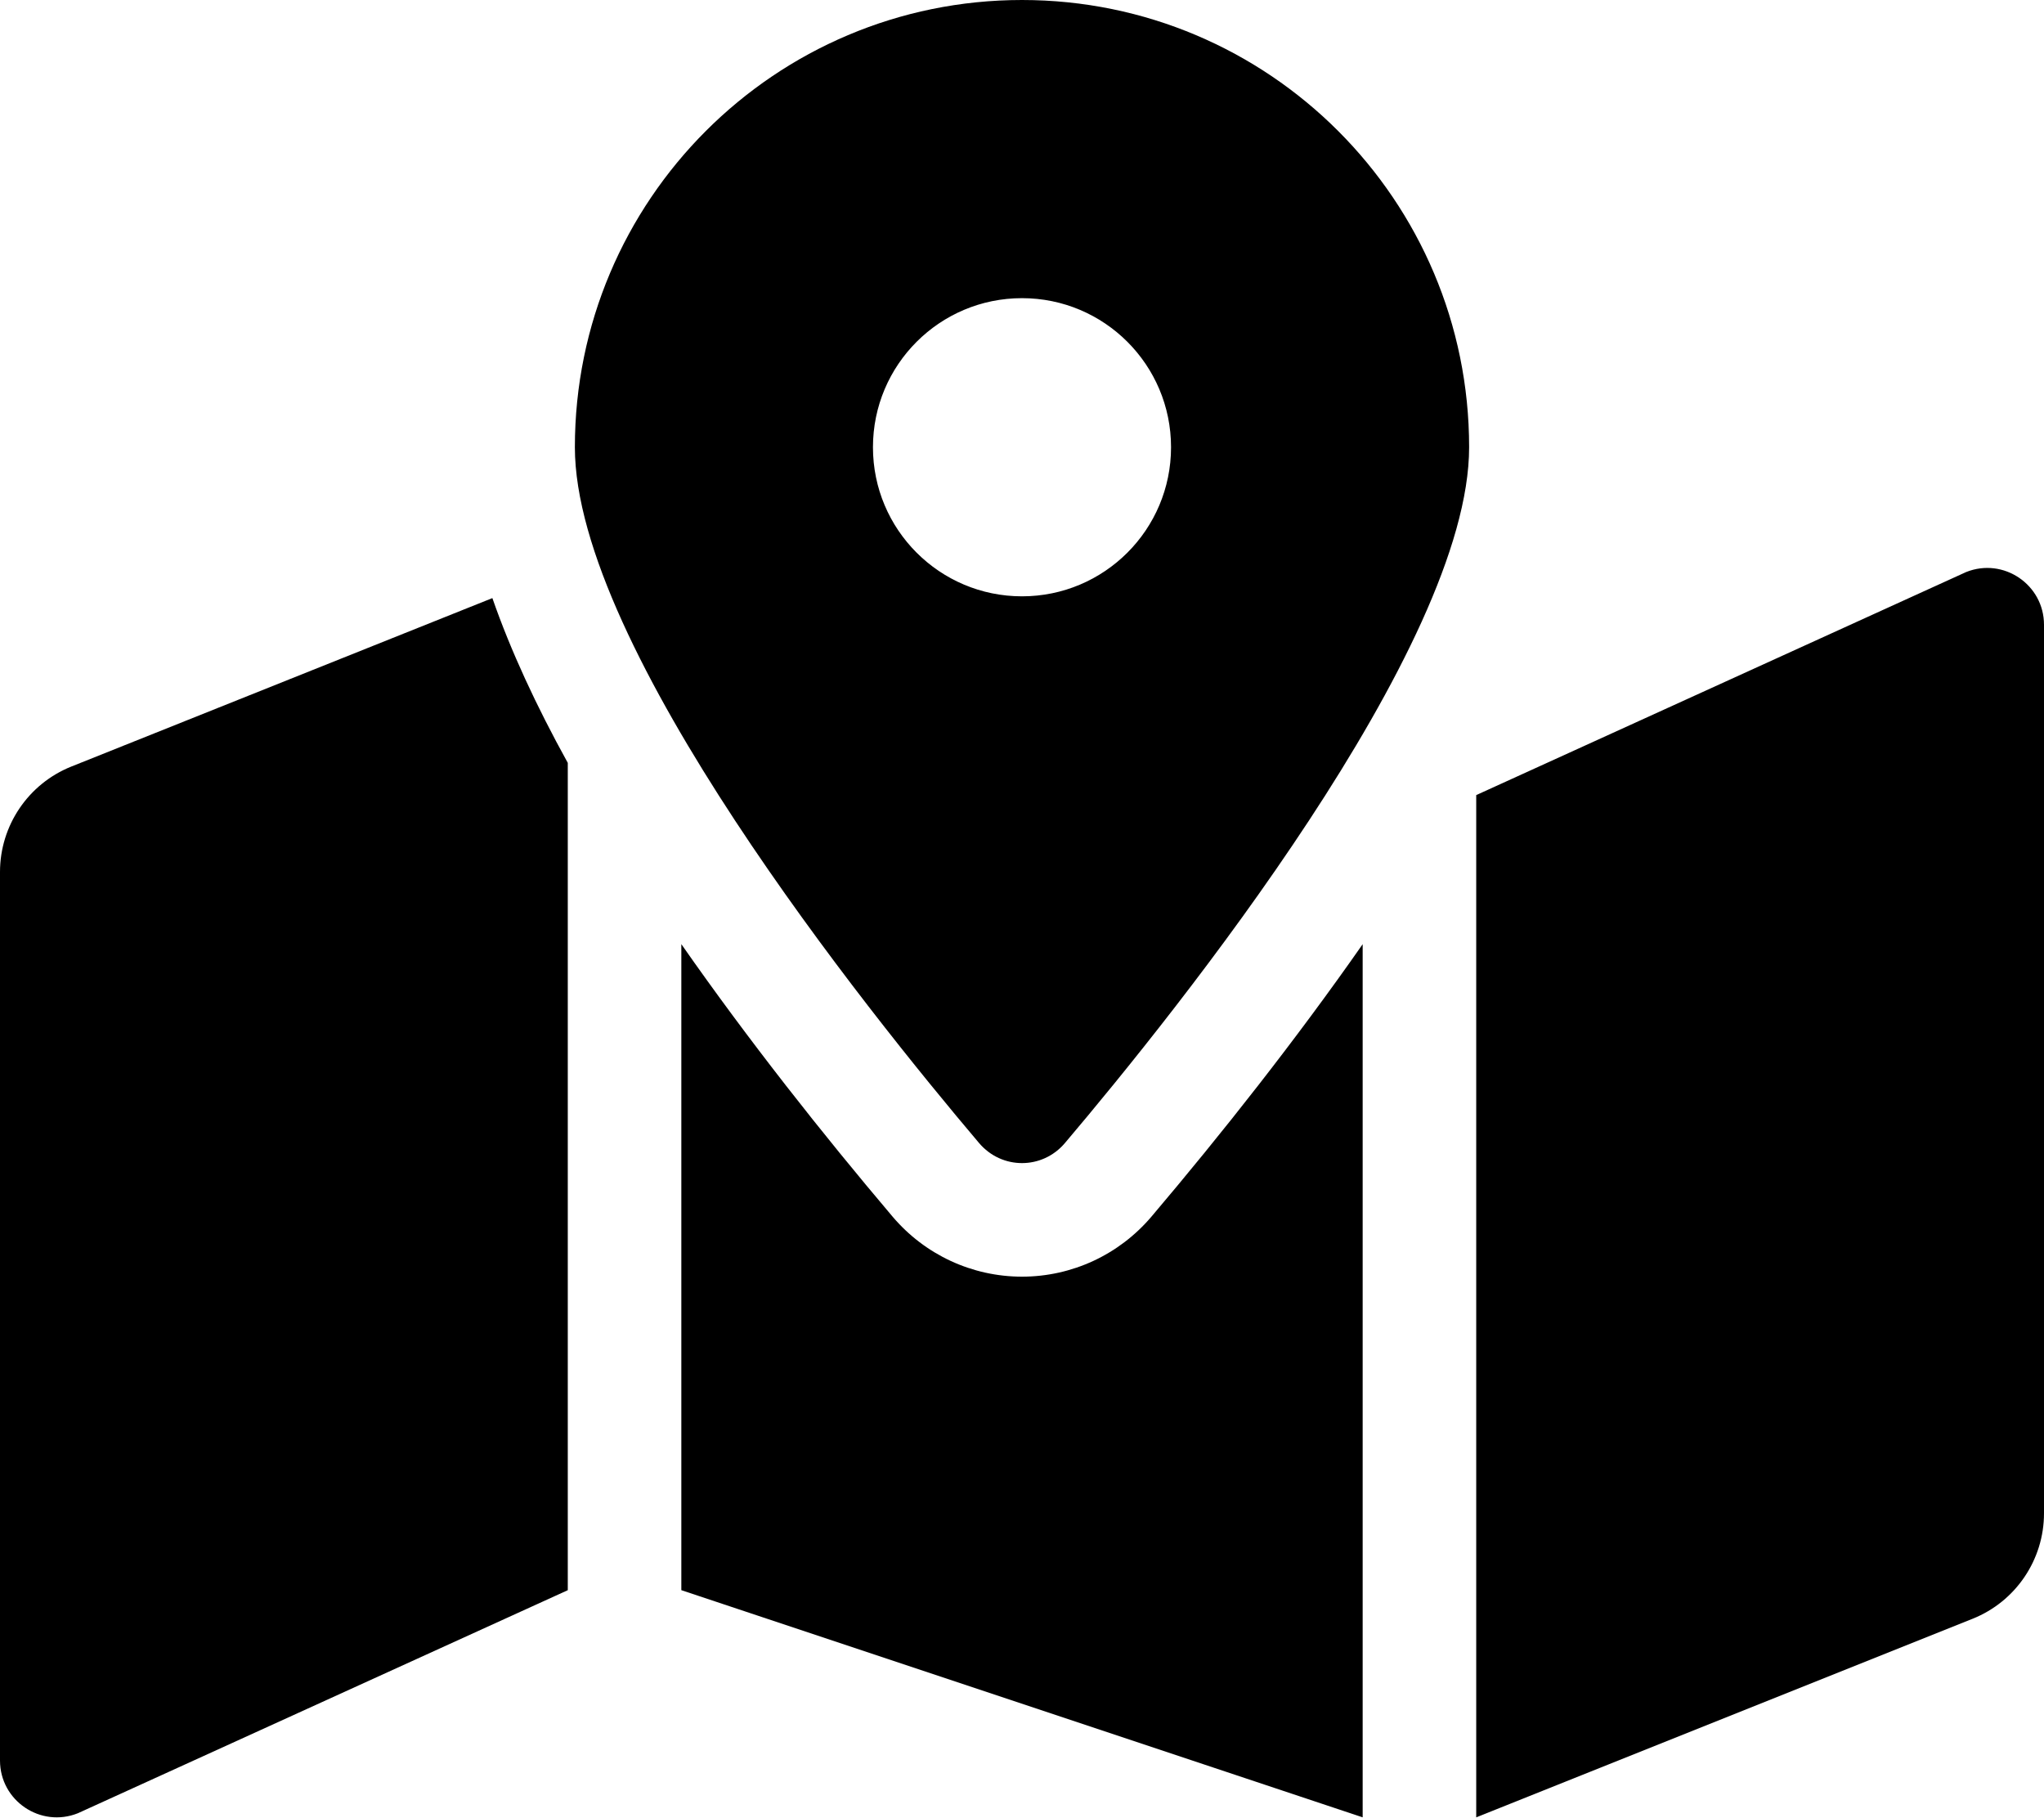
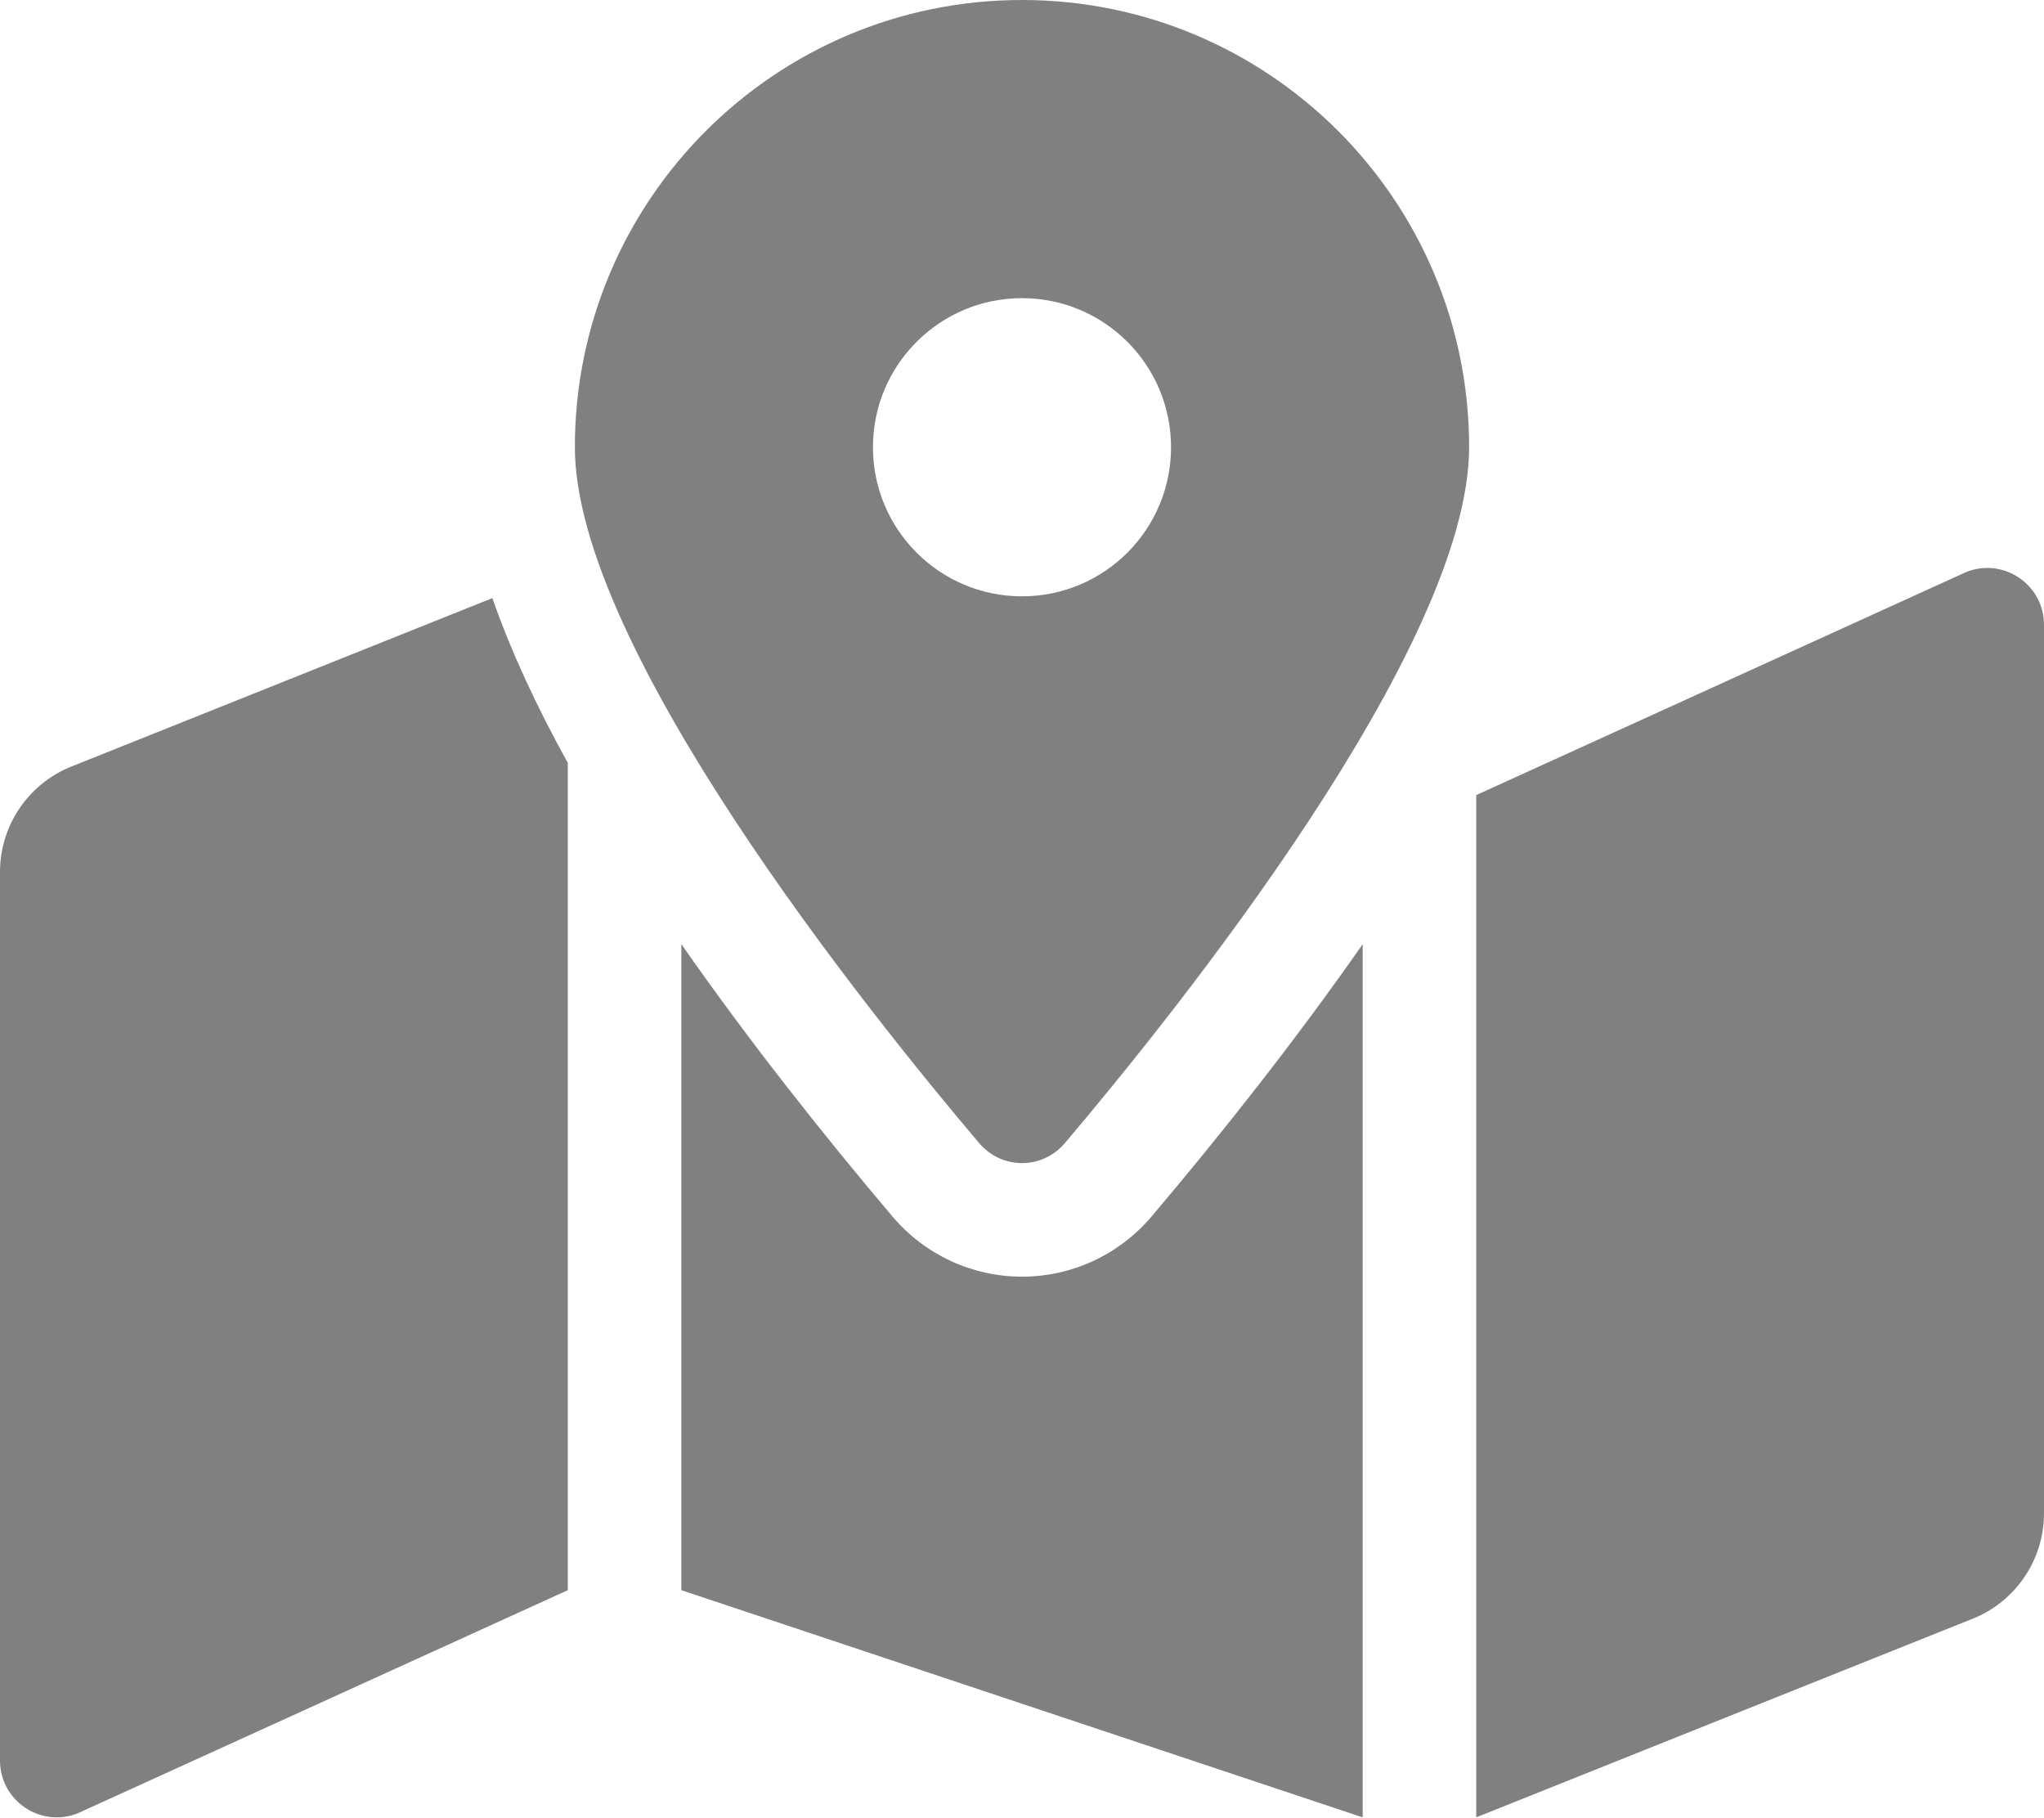
<svg xmlns="http://www.w3.org/2000/svg" aria-hidden="true" focusable="false" data-prefix="fas" data-icon="map-marked-alt" class="svg-inline--fa fa-map-marked-alt fa-w-18" role="img" viewBox="0 0 576 512">
-   <path fill="currentColor" d="M288 0c-69.59 0-126 56.41-126 126 0 56.26 82.35 158.8 113.9 196.02 6.39 7.54 17.82 7.54 24.2 0C331.65 284.8 414 182.26 414 126 414 56.41 357.59 0 288 0zm0 168c-23.2 0-42-18.8-42-42s18.8-42 42-42 42 18.8 42 42-18.8 42-42 42zM20.12 215.95A32.006 32.006 0 0 0 0 245.66v250.32c0 11.32 11.43 19.06 21.94 14.86L160 448V214.92c-8.84-15.98-16.07-31.54-21.25-46.42L20.12 215.95zM288 359.67c-14.07 0-27.38-6.18-36.51-16.96-19.66-23.2-40.57-49.62-59.49-76.72v182l192 64V266c-18.92 27.09-39.82 53.52-59.49 76.72-9.13 10.77-22.44 16.95-36.51 16.95zm266.06-198.51L416 224v288l139.88-55.95A31.996 31.996 0 0 0 576 426.34V176.02c0-11.32-11.43-19.06-21.94-14.86z" />
+   <path fill="grey" d="M288 0c-69.59 0-126 56.41-126 126 0 56.26 82.35 158.8 113.9 196.02 6.39 7.54 17.82 7.54 24.2 0C331.65 284.8 414 182.26 414 126 414 56.41 357.59 0 288 0zm0 168c-23.2 0-42-18.8-42-42s18.8-42 42-42 42 18.8 42 42-18.8 42-42 42zM20.12 215.95A32.006 32.006 0 0 0 0 245.66v250.32c0 11.32 11.43 19.06 21.94 14.86L160 448V214.92c-8.84-15.98-16.07-31.54-21.25-46.42L20.12 215.95zM288 359.67c-14.07 0-27.38-6.18-36.51-16.96-19.66-23.2-40.57-49.62-59.49-76.72v182l192 64V266c-18.92 27.09-39.82 53.52-59.49 76.72-9.13 10.77-22.44 16.95-36.51 16.95zm266.06-198.51L416 224v288l139.88-55.95A31.996 31.996 0 0 0 576 426.34V176.02c0-11.32-11.43-19.06-21.94-14.86z" />
</svg>
